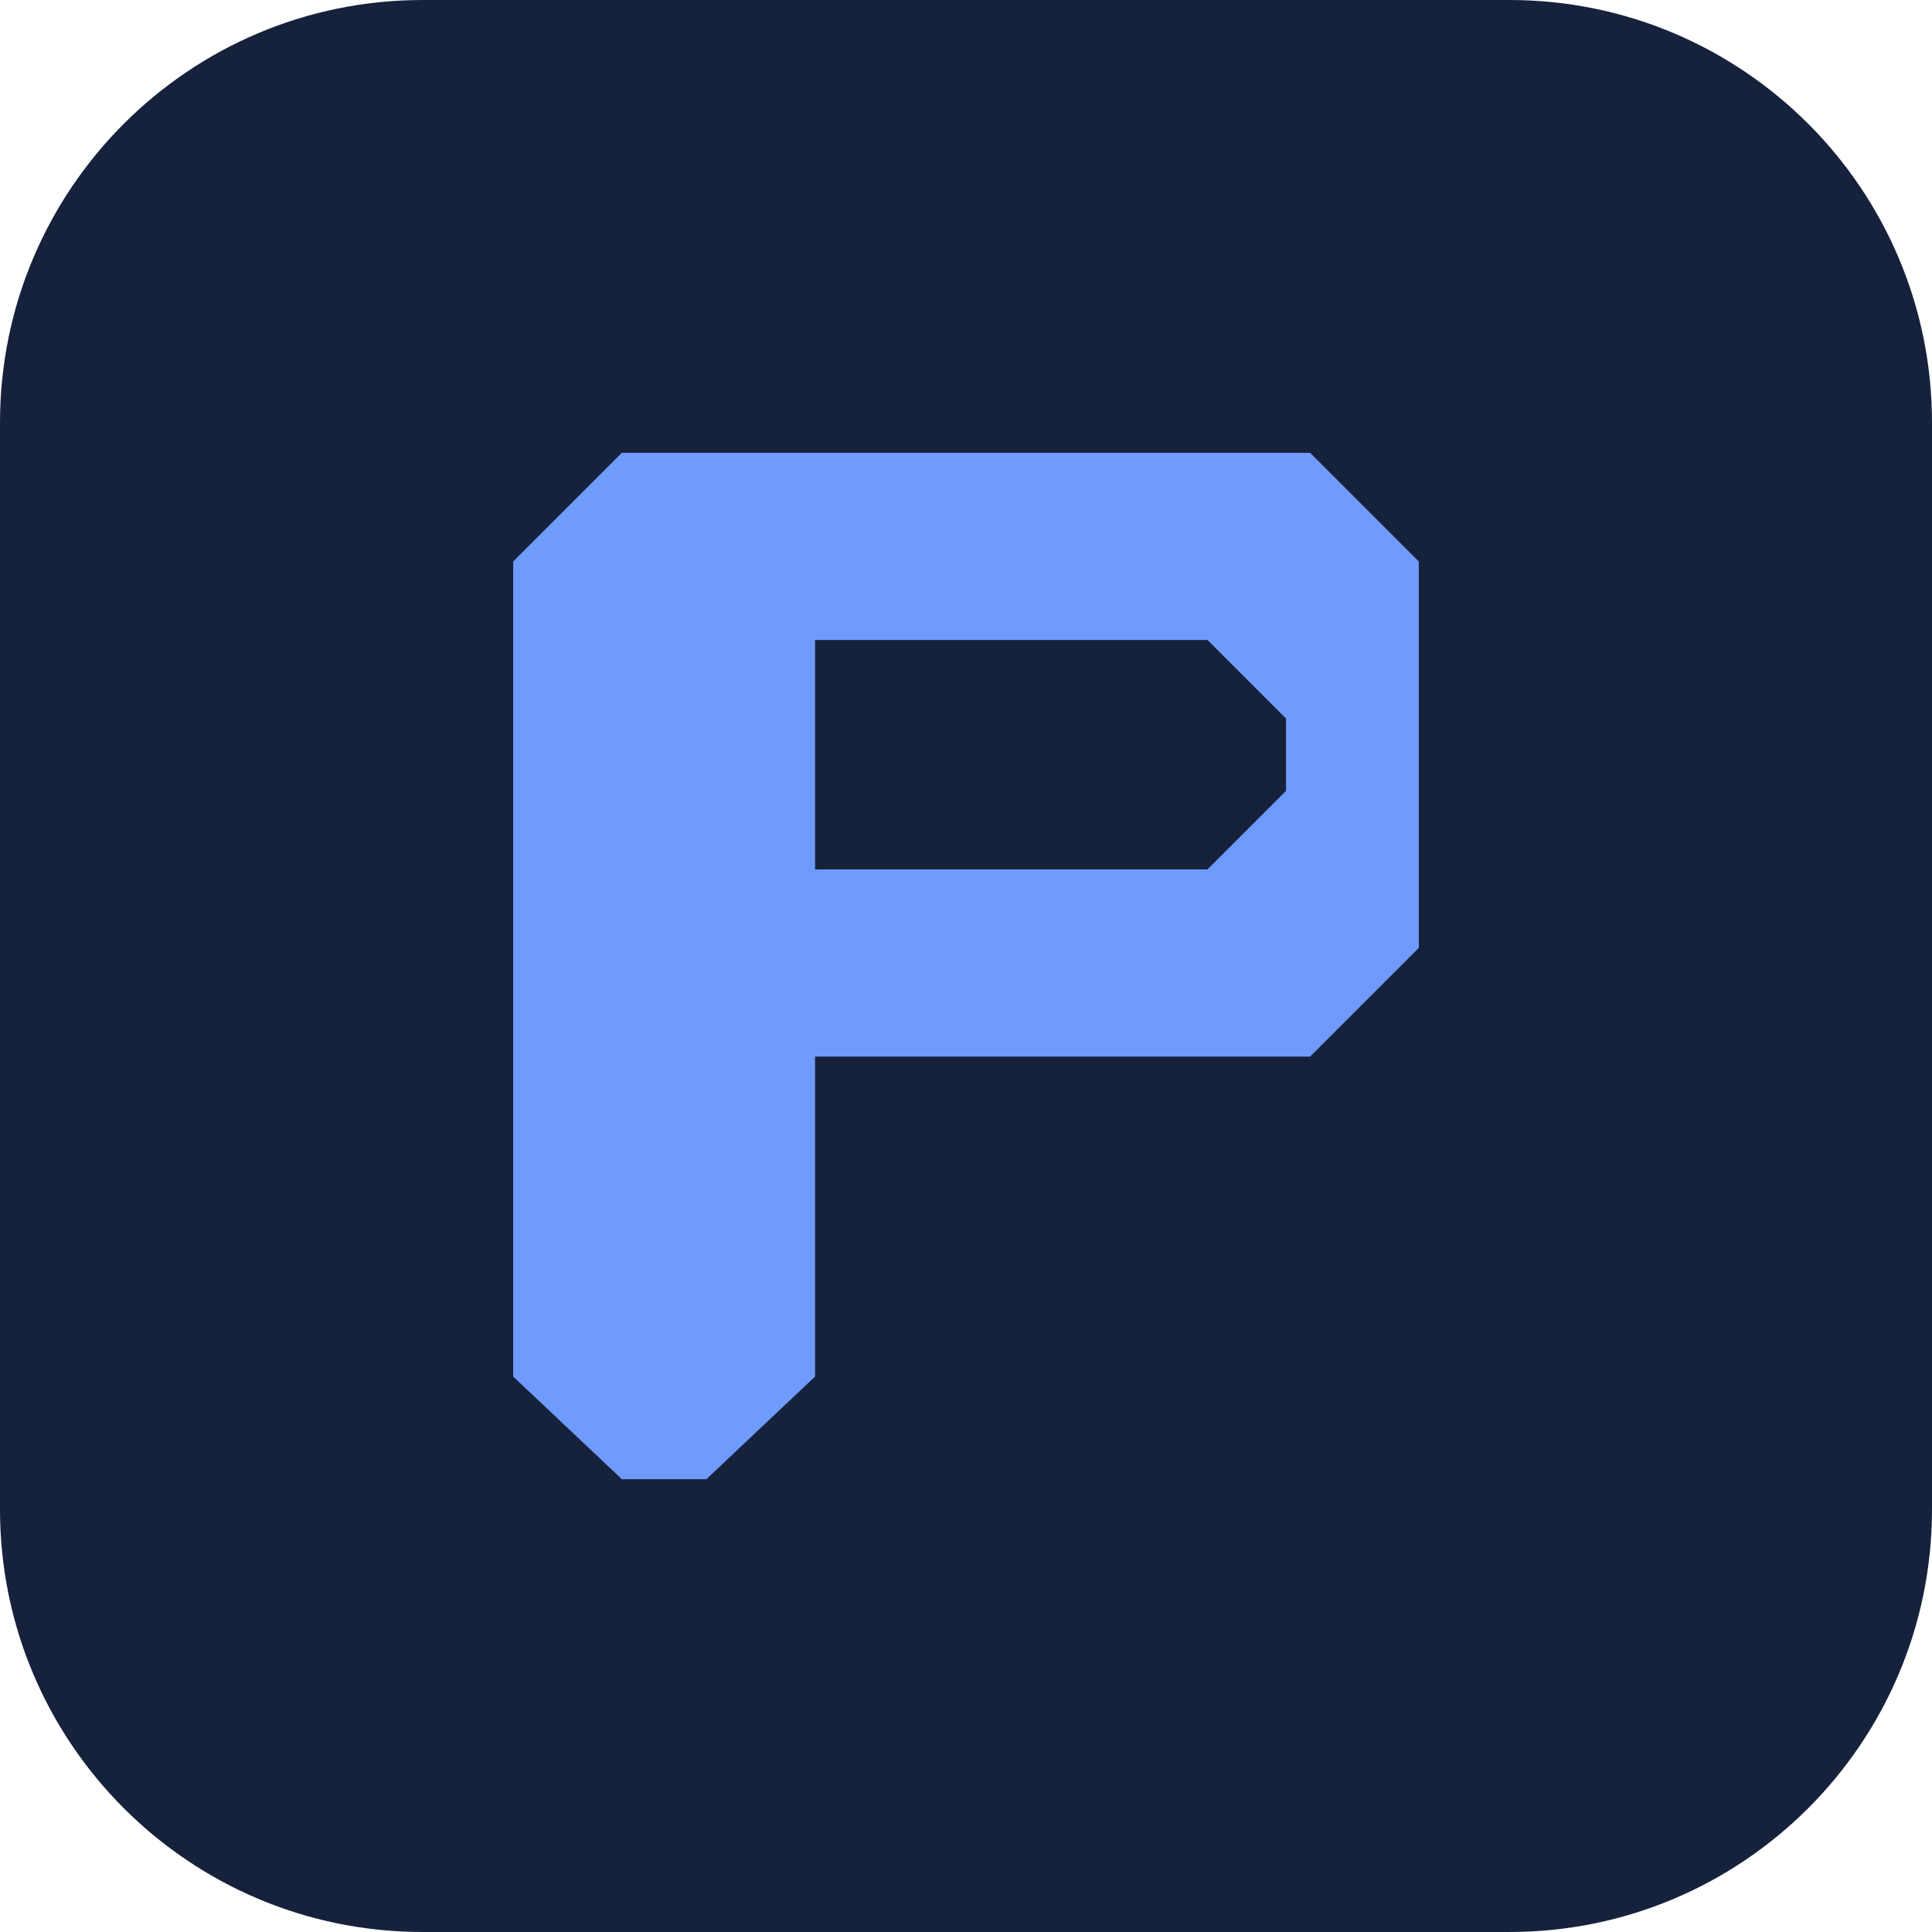
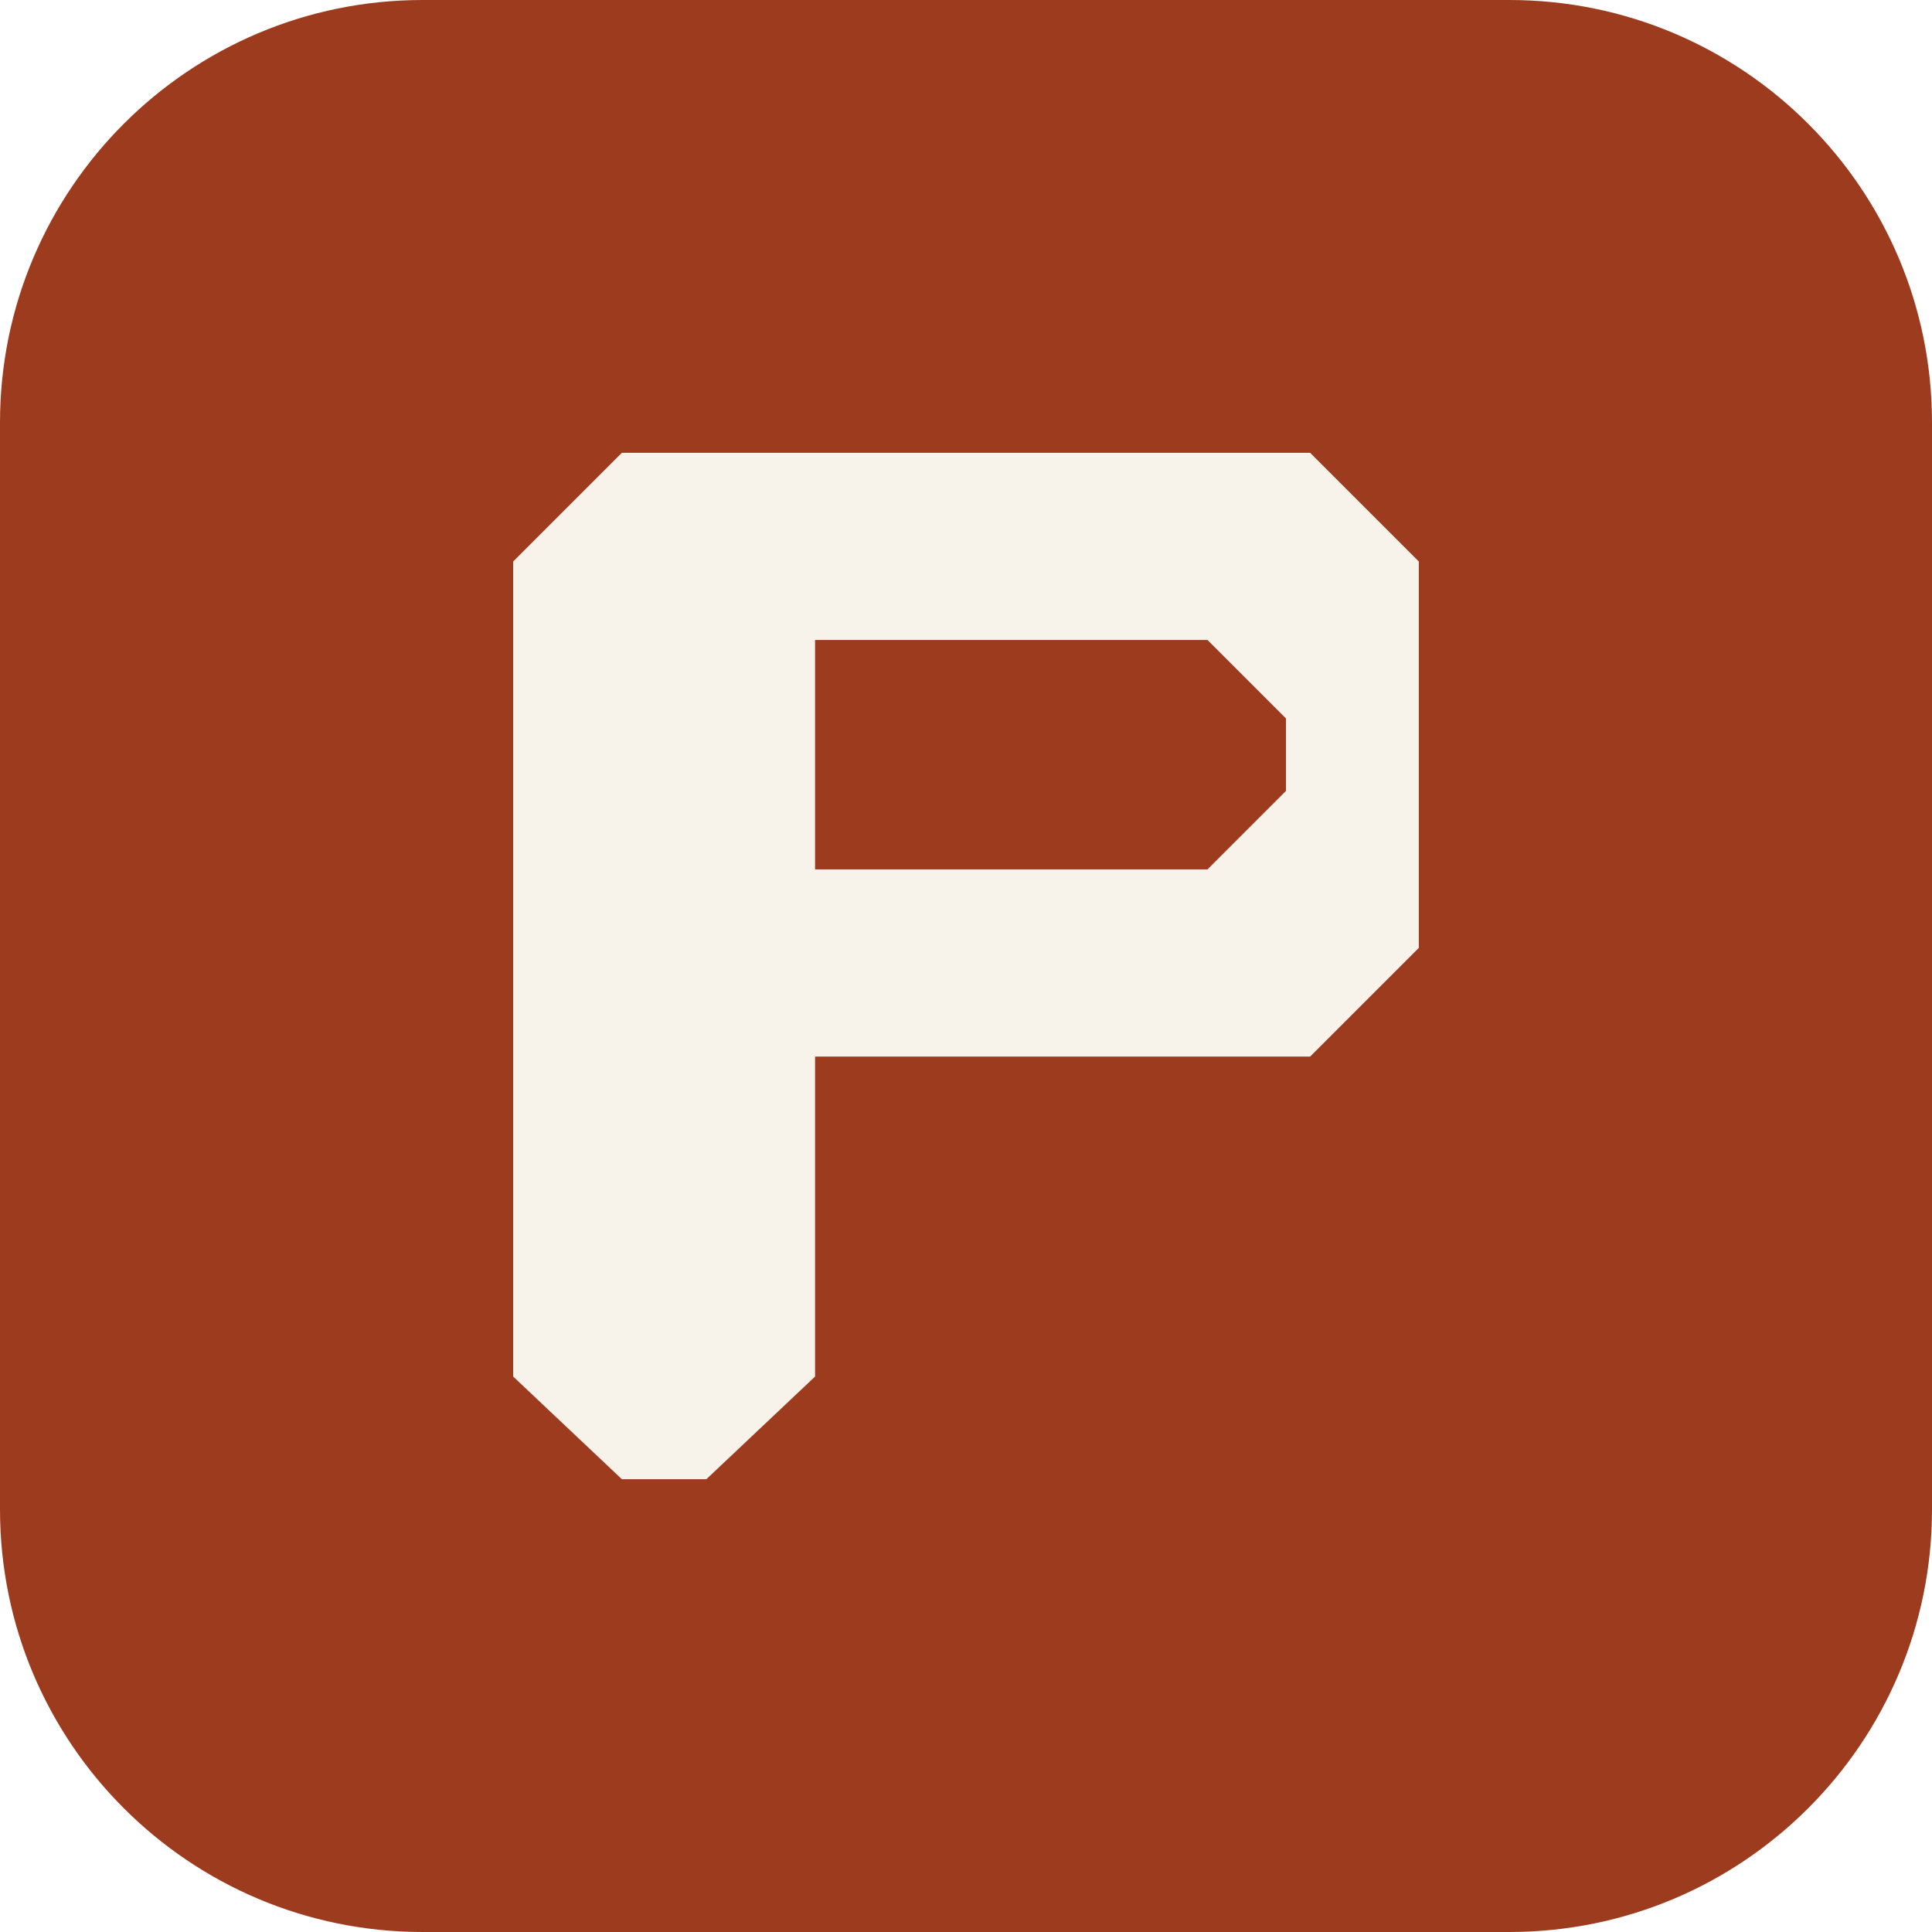
<svg xmlns="http://www.w3.org/2000/svg" viewBox="0 0 32 32" width="32" height="32">
-   <rect width="32" height="32" rx="7" fill="#16223b" />
-   <path fill="#6f9bff" fill-rule="evenodd" d="M8.5 9.3L10.3 7.5L21.7 7.5L23.5 9.3L23.5 15.7L21.7 17.5L13.5 17.5L13.5 22.8L11.7 24.5L10.3 24.5L8.5 22.8Z            M13.5 10.6L20 10.6L21.3 11.9L21.3 13.1L20 14.4L13.5 14.4Z" />
+   <rect width="32" height="32" rx="7" fill="#9d3b1f" />
+   <path fill="#f7f3ea" fill-rule="evenodd" d="M8.5 9.3L10.3 7.5L21.7 7.5L23.5 9.3L23.5 15.7L21.7 17.5L13.5 17.5L13.5 22.8L11.7 24.5L10.3 24.5L8.5 22.8Z            M13.5 10.6L20 10.6L21.3 11.9L21.3 13.1L20 14.4L13.5 14.4Z" />
</svg>
